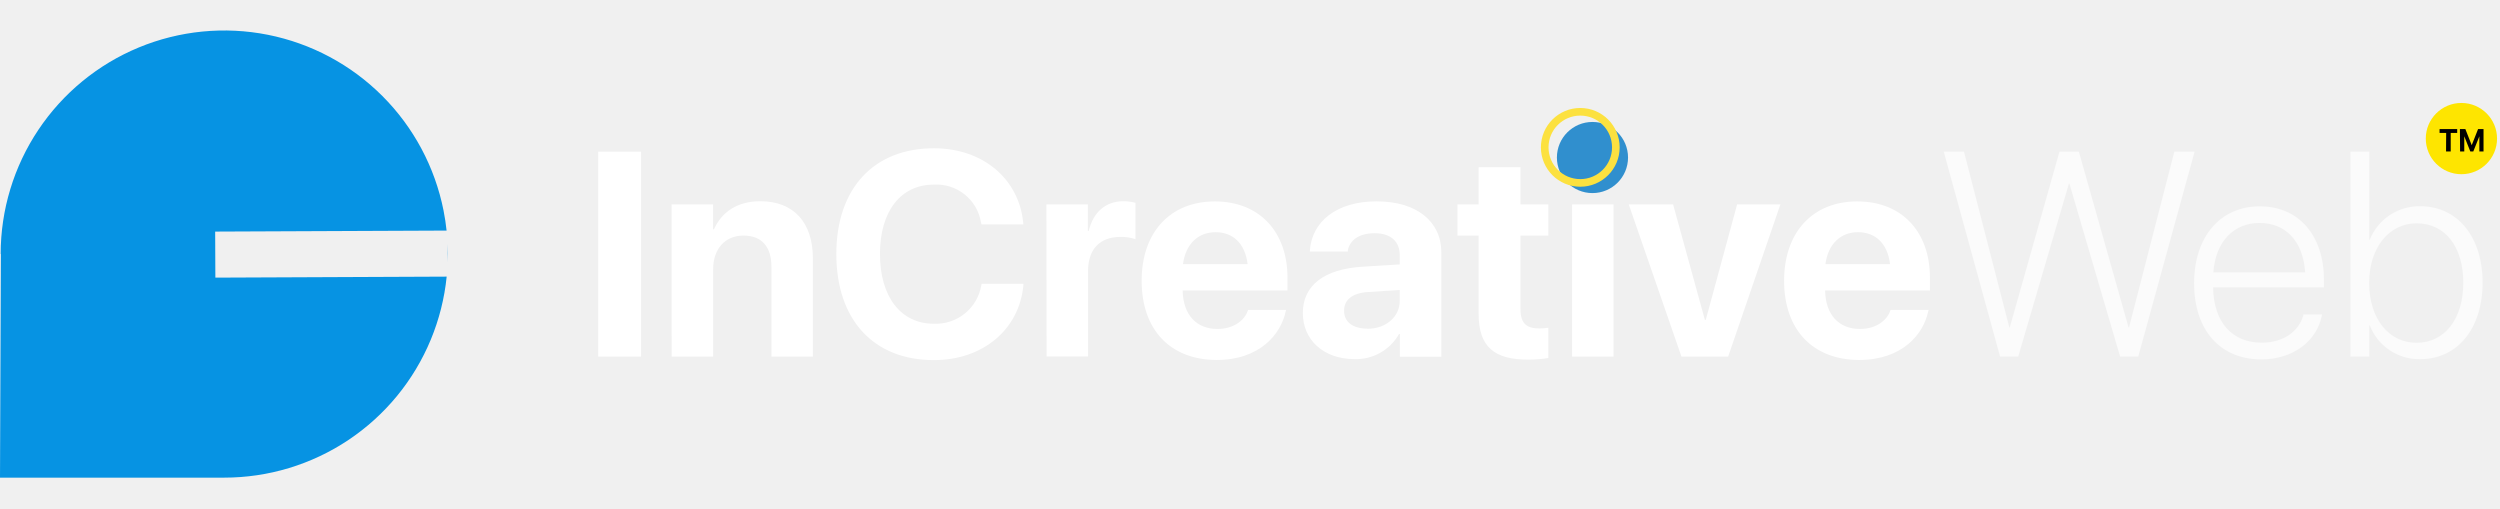
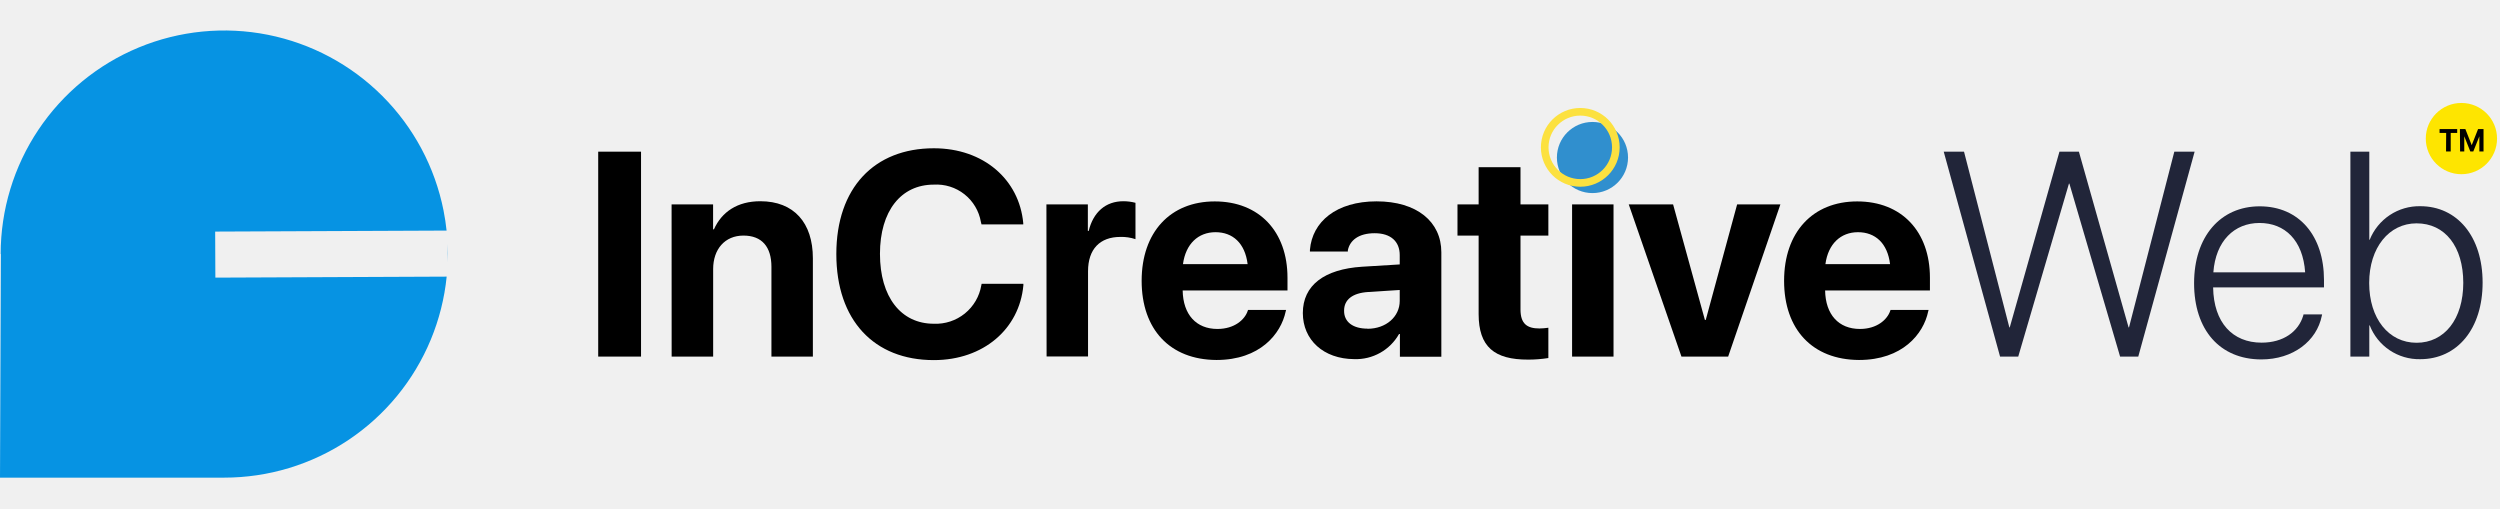
<svg xmlns="http://www.w3.org/2000/svg" width="246" height="50" viewBox="0 0 246 50" fill="none">
-   <path d="M58.863 14.924H63.078V35.088H58.863V14.924Z" fill="white" />
-   <path d="M66.084 20.111H70.168V22.567H70.251C71.021 20.85 72.559 19.801 74.818 19.801C78.115 19.801 79.987 21.912 79.987 25.417V35.088H75.909V26.258C75.909 24.302 74.985 23.181 73.155 23.181C71.325 23.181 70.174 24.523 70.174 26.479V35.088H66.09L66.084 20.111Z" fill="white" />
-   <path d="M82.295 25C82.295 18.501 86.015 14.59 91.894 14.59C96.789 14.59 100.294 17.673 100.688 21.953V22.079H96.58L96.52 21.84C96.335 20.765 95.759 19.795 94.903 19.117C94.047 18.44 92.972 18.102 91.882 18.167C88.656 18.167 86.588 20.761 86.588 24.982C86.588 29.227 88.656 31.856 91.882 31.856C92.99 31.905 94.077 31.547 94.939 30.85C95.801 30.152 96.378 29.164 96.562 28.07L96.592 27.927H100.7V28.082C100.306 32.369 96.771 35.434 91.894 35.434C85.997 35.44 82.295 31.499 82.295 25Z" fill="white" />
-   <path d="M102.967 20.111H107.045V22.722H107.128C107.575 20.88 108.792 19.801 110.539 19.801C110.941 19.801 111.342 19.853 111.731 19.956V23.533C111.253 23.374 110.75 23.299 110.246 23.313C108.237 23.313 107.063 24.505 107.063 26.693V35.076H102.985L102.967 20.111Z" fill="white" />
-   <path d="M112.338 27.629C112.338 22.86 115.146 19.819 119.534 19.819C123.922 19.819 126.689 22.8 126.689 27.325V28.583H116.374C116.416 30.968 117.716 32.369 119.796 32.369C121.478 32.369 122.497 31.445 122.777 30.581L122.807 30.497H126.551L126.51 30.652C126.045 32.858 123.982 35.422 119.701 35.422C115.122 35.398 112.338 32.417 112.338 27.629ZM116.404 25.99H122.766C122.509 23.921 121.299 22.848 119.606 22.848C117.912 22.848 116.672 23.992 116.404 25.99Z" fill="white" />
-   <path d="M128.199 30.801C128.199 28.076 130.31 26.485 134.03 26.246L137.733 26.02V25.101C137.733 23.772 136.862 22.949 135.27 22.949C133.678 22.949 132.826 23.659 132.629 24.624V24.75H128.897V24.583C129.123 21.816 131.496 19.813 135.455 19.813C139.414 19.813 141.828 21.81 141.828 24.827V35.1H137.75V32.864H137.667C137.228 33.642 136.584 34.284 135.805 34.72C135.026 35.157 134.142 35.37 133.249 35.338C130.226 35.32 128.199 33.442 128.199 30.801ZM134.561 32.351C136.391 32.351 137.733 31.159 137.733 29.609V28.535L134.644 28.732C133.064 28.828 132.259 29.501 132.259 30.563C132.241 31.695 133.148 32.339 134.561 32.339V32.351Z" fill="white" />
-   <path d="M145.497 30.896V23.182H143.416V20.111H145.497V16.45H149.617V20.111H152.359V23.182H149.617V30.449C149.617 31.845 150.249 32.321 151.477 32.321C151.772 32.317 152.067 32.293 152.359 32.25V35.231C151.706 35.334 151.047 35.386 150.386 35.386C147.041 35.398 145.497 34.128 145.497 30.896Z" fill="white" />
-   <path d="M154.556 16.057C154.544 15.623 154.662 15.195 154.894 14.828C155.127 14.461 155.464 14.172 155.862 13.998C156.26 13.824 156.7 13.773 157.128 13.851C157.555 13.928 157.949 14.132 158.26 14.435C158.571 14.739 158.785 15.128 158.873 15.553C158.962 15.978 158.921 16.42 158.757 16.822C158.593 17.224 158.312 17.568 157.952 17.81C157.591 18.052 157.166 18.18 156.732 18.18C156.449 18.184 156.168 18.133 155.906 18.029C155.643 17.924 155.404 17.769 155.201 17.572C154.999 17.374 154.838 17.139 154.727 16.879C154.616 16.619 154.558 16.34 154.556 16.057V16.057ZM154.693 20.111H158.771V35.088H154.693V20.111Z" fill="white" />
-   <path d="M160.268 20.111H164.632L167.762 31.481H167.845L170.934 20.111H175.191L170.051 35.088H165.455L160.268 20.111Z" fill="white" />
-   <path d="M175.555 27.629C175.555 22.86 178.363 19.819 182.751 19.819C187.139 19.819 189.905 22.8 189.905 27.325V28.583H179.591C179.633 30.968 180.932 32.369 183.019 32.369C184.695 32.369 185.714 31.445 186 30.581L186.03 30.497H189.774L189.732 30.652C189.273 32.858 187.205 35.422 182.924 35.422C178.339 35.398 175.555 32.417 175.555 27.629ZM179.621 25.99H185.982C185.732 23.921 184.516 22.848 182.822 22.848C181.129 22.848 179.889 23.992 179.621 25.99Z" fill="white" />
+   <path d="M58.863 14.924H63.078V35.088H58.863V14.924Z" fill="black" />
+   <path d="M66.084 20.111H70.168V22.567H70.251C71.021 20.85 72.559 19.801 74.818 19.801C78.115 19.801 79.987 21.912 79.987 25.417V35.088H75.909V26.258C75.909 24.302 74.985 23.181 73.155 23.181C71.325 23.181 70.174 24.523 70.174 26.479V35.088H66.09L66.084 20.111Z" fill="black" />
+   <path d="M82.295 25C82.295 18.501 86.015 14.59 91.894 14.59C96.789 14.59 100.294 17.673 100.688 21.953V22.079H96.58L96.52 21.84C96.335 20.765 95.759 19.795 94.903 19.117C94.047 18.44 92.972 18.102 91.882 18.167C88.656 18.167 86.588 20.761 86.588 24.982C86.588 29.227 88.656 31.856 91.882 31.856C92.99 31.905 94.077 31.547 94.939 30.85C95.801 30.152 96.378 29.164 96.562 28.07L96.592 27.927H100.7V28.082C100.306 32.369 96.771 35.434 91.894 35.434C85.997 35.44 82.295 31.499 82.295 25Z" fill="black" />
+   <path d="M102.967 20.111H107.045V22.722H107.128C107.575 20.88 108.792 19.801 110.539 19.801C110.941 19.801 111.342 19.853 111.731 19.956V23.533C111.253 23.374 110.75 23.299 110.246 23.313C108.237 23.313 107.063 24.505 107.063 26.693V35.076H102.985L102.967 20.111Z" fill="black" />
+   <path d="M112.338 27.629C112.338 22.86 115.146 19.819 119.534 19.819C123.922 19.819 126.689 22.8 126.689 27.325V28.583H116.374C116.416 30.968 117.716 32.369 119.796 32.369C121.478 32.369 122.497 31.445 122.777 30.581L122.807 30.497H126.551L126.51 30.652C126.045 32.858 123.982 35.422 119.701 35.422C115.122 35.398 112.338 32.417 112.338 27.629ZM116.404 25.99H122.766C122.509 23.921 121.299 22.848 119.606 22.848C117.912 22.848 116.672 23.992 116.404 25.99Z" fill="black" />
+   <path d="M128.199 30.801C128.199 28.076 130.31 26.485 134.03 26.246L137.733 26.02V25.101C137.733 23.772 136.862 22.949 135.27 22.949C133.678 22.949 132.826 23.659 132.629 24.624V24.75H128.897V24.583C129.123 21.816 131.496 19.813 135.455 19.813C139.414 19.813 141.828 21.81 141.828 24.827V35.1H137.75V32.864H137.667C137.228 33.642 136.584 34.284 135.805 34.72C135.026 35.157 134.142 35.37 133.249 35.338C130.226 35.32 128.199 33.442 128.199 30.801ZM134.561 32.351C136.391 32.351 137.733 31.159 137.733 29.609V28.535L134.644 28.732C133.064 28.828 132.259 29.501 132.259 30.563C132.241 31.695 133.148 32.339 134.561 32.339V32.351Z" fill="black" />
+   <path d="M145.497 30.896V23.182H143.416V20.111H145.497V16.45H149.617V20.111H152.359V23.182H149.617V30.449C149.617 31.845 150.249 32.321 151.477 32.321C151.772 32.317 152.067 32.293 152.359 32.25V35.231C151.706 35.334 151.047 35.386 150.386 35.386C147.041 35.398 145.497 34.128 145.497 30.896Z" fill="black" />
+   <path d="M154.556 16.057C154.544 15.623 154.662 15.195 154.894 14.828C155.127 14.461 155.464 14.172 155.862 13.998C156.26 13.824 156.7 13.773 157.128 13.851C157.555 13.928 157.949 14.132 158.26 14.435C158.571 14.739 158.785 15.128 158.873 15.553C158.962 15.978 158.921 16.42 158.757 16.822C158.593 17.224 158.312 17.568 157.952 17.81C157.591 18.052 157.166 18.18 156.732 18.18C156.449 18.184 156.168 18.133 155.906 18.029C155.643 17.924 155.404 17.769 155.201 17.572C154.999 17.374 154.838 17.139 154.727 16.879C154.616 16.619 154.558 16.34 154.556 16.057V16.057ZM154.693 20.111H158.771V35.088H154.693V20.111Z" fill="black" />
+   <path d="M160.268 20.111H164.632L167.762 31.481H167.845L170.934 20.111H175.191L170.051 35.088H165.455L160.268 20.111Z" fill="black" />
+   <path d="M175.555 27.629C175.555 22.86 178.363 19.819 182.751 19.819C187.139 19.819 189.905 22.8 189.905 27.325V28.583H179.591C179.633 30.968 180.932 32.369 183.019 32.369C184.695 32.369 185.714 31.445 186 30.581L186.03 30.497H189.774L189.732 30.652C189.273 32.858 187.205 35.422 182.924 35.422C178.339 35.398 175.555 32.417 175.555 27.629ZM179.621 25.99H185.982C185.732 23.921 184.516 22.848 182.822 22.848C181.129 22.848 179.889 23.992 179.621 25.99Z" fill="black" />
  <path d="M242.203 17.142C244.139 17.142 245.709 15.572 245.709 13.636C245.709 11.7 244.139 10.131 242.203 10.131C240.267 10.131 238.697 11.7 238.697 13.636C238.697 15.572 240.267 17.142 242.203 17.142Z" fill="#FEE500" />
  <path d="M240.703 13.082H240.053V12.7H241.788V13.082H241.15V14.906H240.691L240.703 13.082Z" fill="black" />
  <path d="M242.055 12.7H242.591L243.217 14.286L243.843 12.7H244.38V14.906H243.969V13.41L243.372 14.906H243.08L242.484 13.41V14.906H242.073L242.055 12.7Z" fill="black" />
-   <path d="M191.262 14.924H193.259L197.719 32.214H197.76L202.649 14.924H204.563L209.452 32.214H209.494L213.953 14.924H215.951L210.406 35.088H208.617L203.627 18.066H203.585L198.595 35.088H196.806L191.262 14.924Z" fill="white" fill-opacity="0.7" />
-   <path d="M215.898 27.862C215.898 23.307 218.468 20.302 222.355 20.302C226.243 20.302 228.681 23.211 228.681 27.558V28.279H217.771C217.824 31.749 219.684 33.717 222.54 33.717C224.681 33.717 226.159 32.643 226.636 31.063L226.666 30.938H228.496L228.466 31.075C227.966 33.562 225.646 35.368 222.504 35.368C218.426 35.356 215.898 32.465 215.898 27.862ZM217.794 26.8H226.827C226.612 23.629 224.824 21.941 222.337 21.941C219.851 21.941 218.021 23.712 217.794 26.8Z" fill="white" fill-opacity="0.7" />
-   <path d="M233.181 32.017H233.139V35.088H231.279V14.924H233.139V23.587H233.181C233.578 22.598 234.266 21.753 235.154 21.164C236.042 20.575 237.088 20.27 238.154 20.29C241.79 20.29 244.289 23.271 244.289 27.808C244.289 32.351 241.802 35.344 238.142 35.344C237.074 35.364 236.025 35.056 235.138 34.461C234.251 33.866 233.568 33.013 233.181 32.017V32.017ZM242.387 27.844C242.387 24.267 240.598 21.977 237.79 21.977C235.083 21.977 233.128 24.362 233.128 27.844C233.128 31.355 235.053 33.728 237.79 33.728C240.526 33.728 242.387 31.415 242.387 27.82V27.844Z" fill="white" fill-opacity="0.7" />
+   <path d="M191.262 14.924H193.259L197.719 32.214H197.76L202.649 14.924H204.563L209.452 32.214H209.494L213.953 14.924H215.951L210.406 35.088H208.617L203.627 18.066H203.585L198.595 35.088H196.806L191.262 14.924Z" fill="#212539" />
+   <path d="M215.898 27.862C215.898 23.307 218.468 20.302 222.355 20.302C226.243 20.302 228.681 23.211 228.681 27.558V28.279H217.771C217.824 31.749 219.684 33.717 222.54 33.717C224.681 33.717 226.159 32.643 226.636 31.063L226.666 30.938H228.496L228.466 31.075C227.966 33.562 225.646 35.368 222.504 35.368C218.426 35.356 215.898 32.465 215.898 27.862ZM217.794 26.8H226.827C226.612 23.629 224.824 21.941 222.337 21.941C219.851 21.941 218.021 23.712 217.794 26.8Z" fill="#212539" />
+   <path d="M233.181 32.017H233.139V35.088H231.279V14.924H233.139V23.587H233.181C233.578 22.598 234.266 21.753 235.154 21.164C236.042 20.575 237.088 20.27 238.154 20.29C241.79 20.29 244.289 23.271 244.289 27.808C244.289 32.351 241.802 35.344 238.142 35.344C237.074 35.364 236.025 35.056 235.138 34.461C234.251 33.866 233.568 33.013 233.181 32.017V32.017ZM242.387 27.844C242.387 24.267 240.598 21.977 237.79 21.977C235.083 21.977 233.128 24.362 233.128 27.844C233.128 31.355 235.053 33.728 237.79 33.728C240.526 33.728 242.387 31.415 242.387 27.82V27.844Z" fill="#212539" />
  <path d="M156.699 19C158.632 19 160.199 17.433 160.199 15.5C160.199 13.567 158.632 12 156.699 12C154.766 12 153.199 13.567 153.199 15.5C153.199 17.433 154.766 19 156.699 19Z" fill="#308FCE" />
  <path d="M155.5 18C157.433 18 159 16.433 159 14.5C159 12.567 157.433 11 155.5 11C153.567 11 152 12.567 152 14.5C152 16.433 153.567 18 155.5 18Z" stroke="#FCE13F" stroke-width="0.75" stroke-miterlimit="10" />
  <path fill-rule="evenodd" clip-rule="evenodd" d="M0 47C0 47 0.089 26.383 0.089 25H0.066C0.066 20.649 1.356 16.395 3.774 12.777C6.191 9.159 9.628 6.339 13.648 4.674C17.668 3.009 22.092 2.574 26.36 3.423C30.628 4.273 34.548 6.368 37.624 9.446C40.701 12.523 42.795 16.444 43.644 20.712C43.774 21.368 43.874 22.027 43.944 22.689L21.173 22.788L21.192 27.319L43.953 27.22C43.738 29.341 43.215 31.432 42.389 33.423C40.723 37.443 37.903 40.879 34.284 43.295C30.665 45.712 26.411 47.001 22.06 47H0ZM44.051 25.814C44.073 25.208 44.07 24.601 44.043 23.994L44.051 25.814Z" fill="#0693E3" />
</svg>
